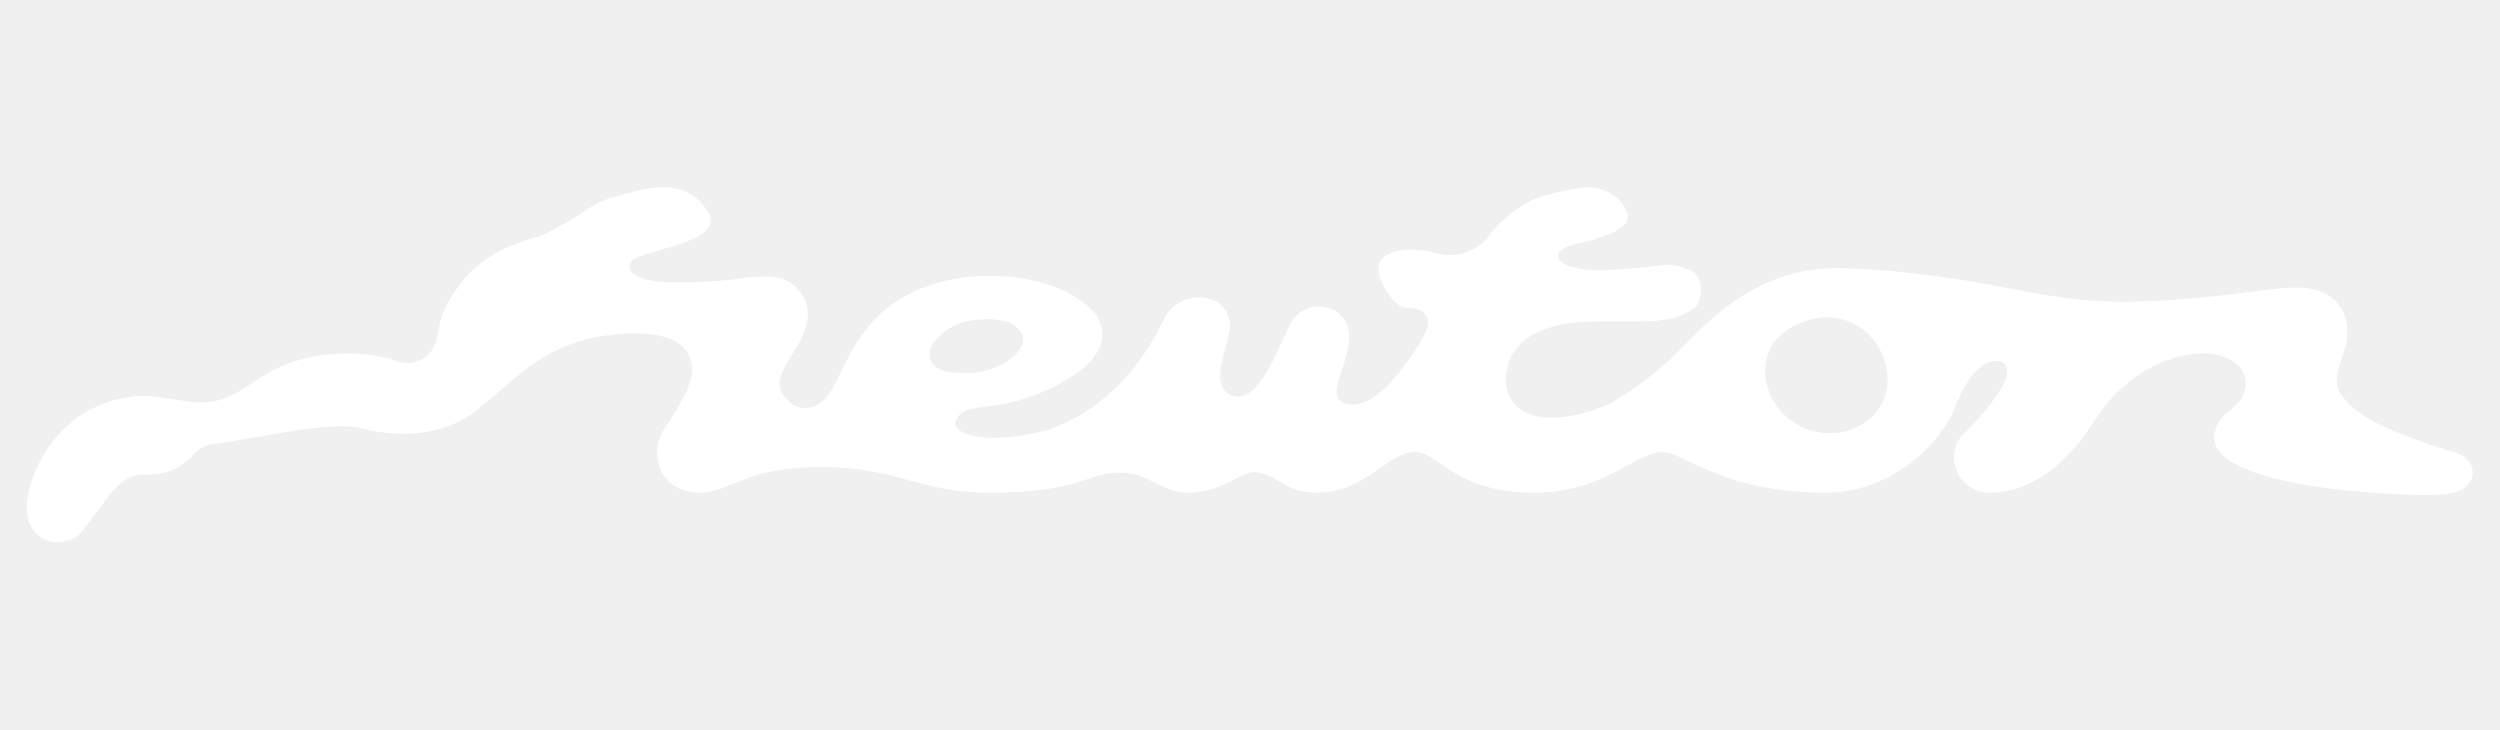
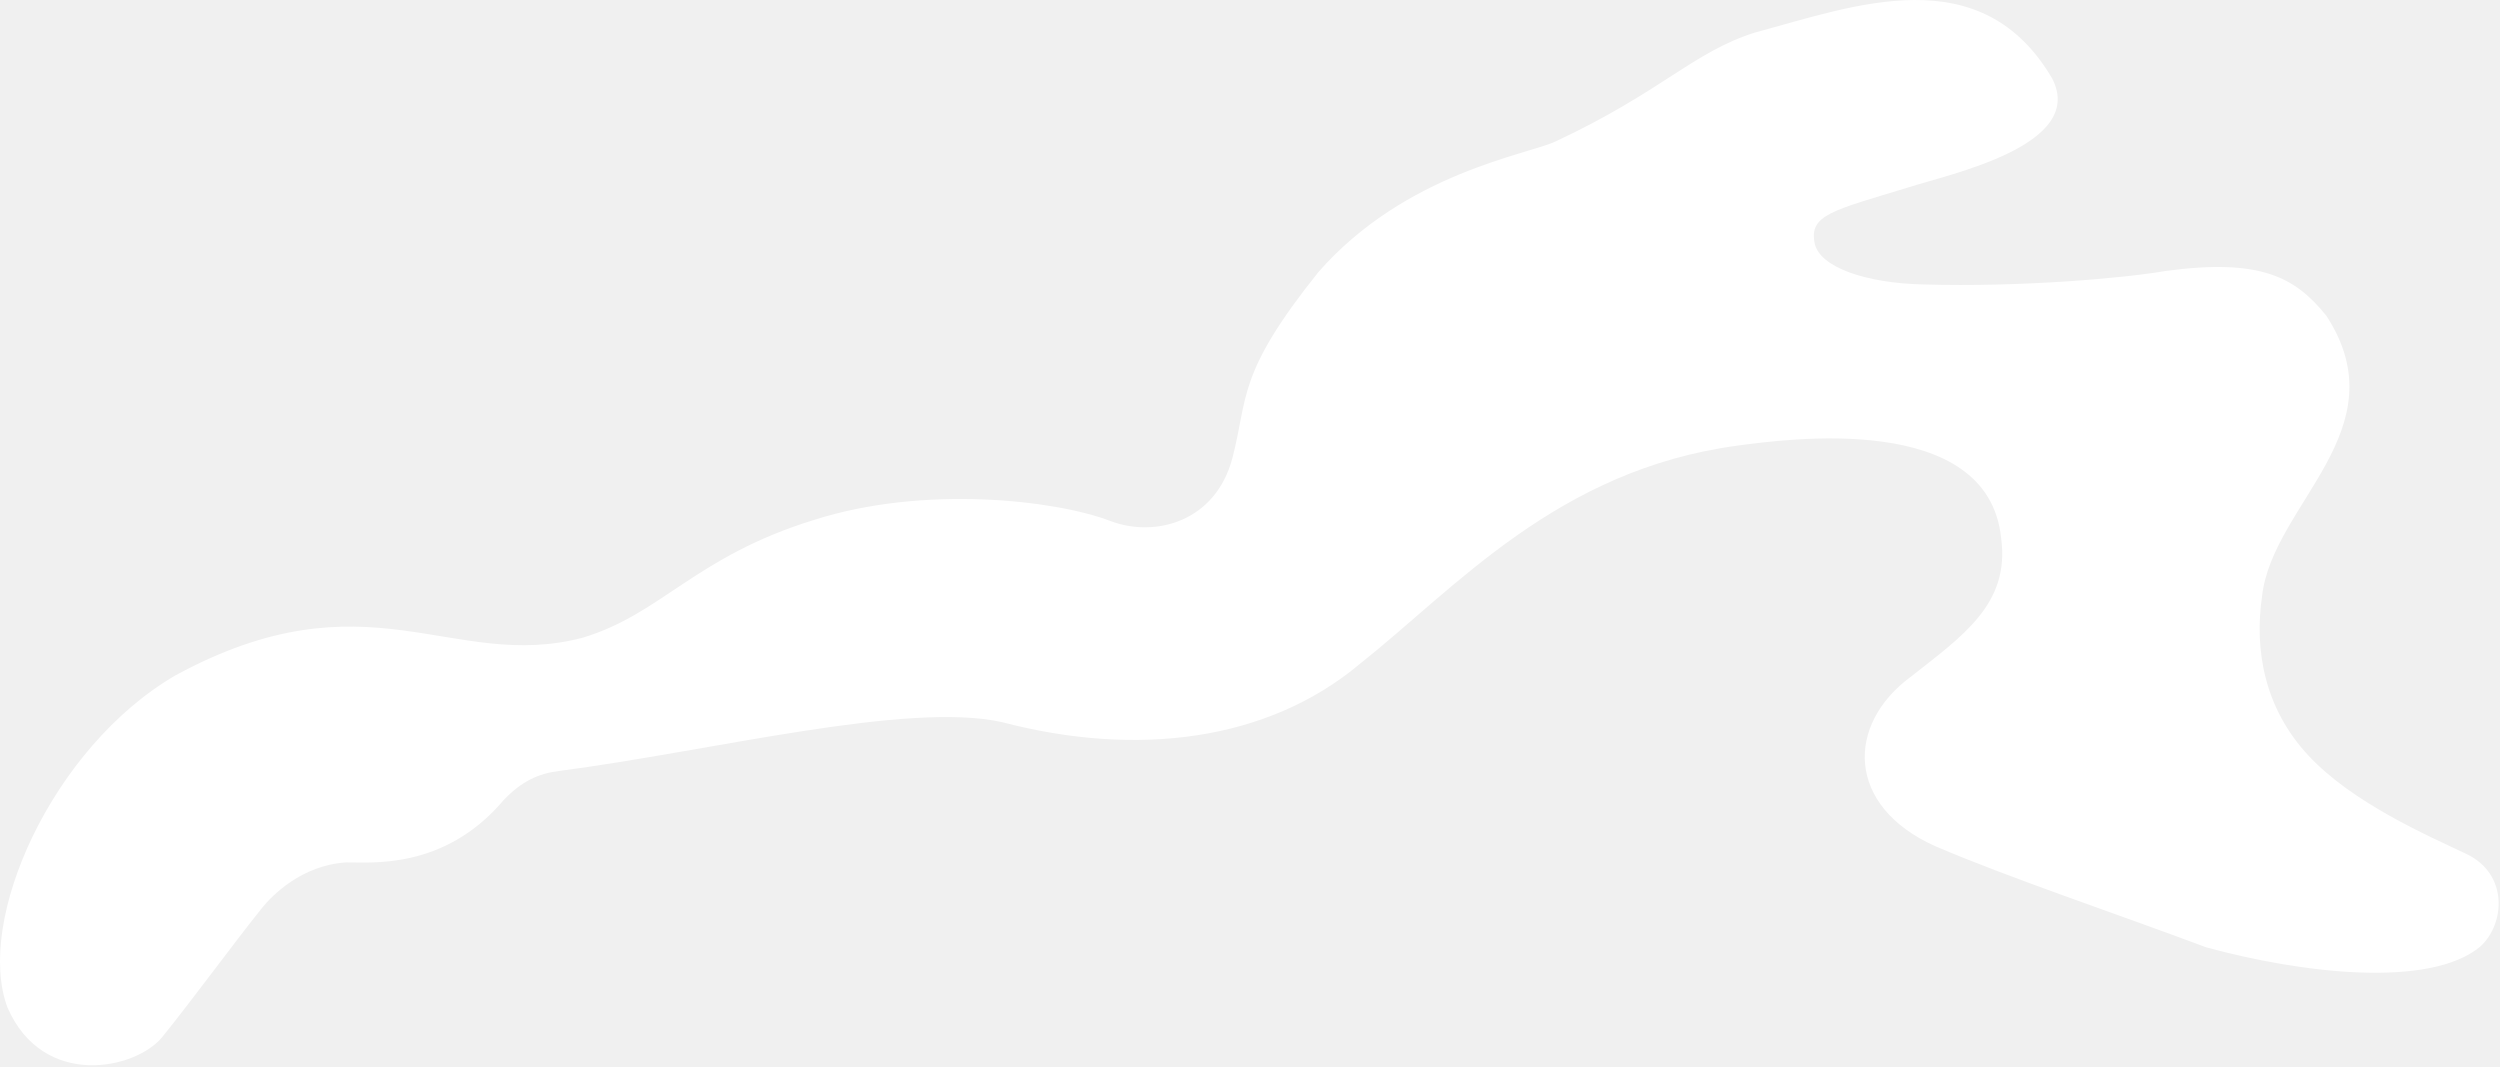
- <svg xmlns="http://www.w3.org/2000/svg" width="4635" height="1353" viewBox="0 0 4635 1353" fill="none">
-   <path d="M2948.46 347.422C2964.48 347.422 2991.13 356.33 3005.78 375.382C3018.76 393.366 3038.91 418.823 2961.01 441.812C2937.16 450.554 2903.09 453.59 2892.78 465.501C2882.81 477.379 2894.25 487.389 2908.73 493.395C2956.74 507.341 3001.38 498.266 3048.15 495.997C3078.94 492.394 3100.76 484.619 3135.29 501.869C3164.61 518.919 3153.27 561.96 3141.33 571.002C3119.61 586.35 3099.99 594.191 3054.59 595.525C2974.19 597.761 2915.54 589.219 2855.95 613.409C2805.81 633.195 2781.22 684.177 2796.2 729.821C2820.22 787.709 2901.93 782.638 2976.72 751.775C3007.01 739.263 3065.03 695.688 3096.36 666.026C3135.66 631.927 3231.94 500.034 3397.78 497.098C3483.48 497.098 3592.21 510.678 3668.11 524.057C3771.66 541.874 3829.74 559.825 3948.64 559.458C4152.85 554.052 4231.15 522.923 4289.96 536.436C4345.71 550.816 4354.42 594.391 4351.28 627.289C4348.15 660.187 4322.59 693.619 4336.44 723.648C4346.24 744.935 4374.8 770.793 4420.31 791.079C4476.45 816.103 4537.24 834.854 4551.08 838.491C4595.75 851.804 4596.22 903.487 4548.05 913.496C4513.79 923.739 4364.19 912.996 4294.03 902.252C4075.15 868.787 4099.67 807.094 4113.61 783.105C4126.49 761.884 4151.65 752.509 4159.62 730.922C4176.57 685.245 4136.7 658.052 4092.63 655.249C4064.21 653.714 4020.54 660.621 3972.09 690.316C3899.13 736.26 3875.38 799.454 3850.09 826.179C3788.67 896.413 3734.03 913.496 3687.76 913.496C3630.17 913.496 3600.41 841.861 3642.52 801.923C3664.27 782.104 3751.31 689.315 3711.07 670.931C3691.93 664.658 3659.66 672.199 3627.94 747.004C3597.51 831.117 3498.6 913.496 3385.2 913.496C3191.5 913.496 3120.74 837.357 3082.58 838.124C3032.2 838.124 2973.55 913.496 2844.81 913.496C2697.39 913.496 2667.06 838.124 2625.06 838.124C2574.35 836.589 2530.88 913.496 2442.6 913.496C2378.55 913.496 2365.97 875.493 2323.8 875.493C2301.02 875.493 2262.45 913.496 2203.5 913.496C2154.3 913.496 2130.88 877.061 2077.53 876.16C2016.25 875.26 2003.9 913.496 1834.39 913.496C1746.48 913.496 1692.17 890.407 1639.79 878.596C1578.91 865.484 1525.43 862.047 1454.54 870.288C1378.47 879.063 1340.74 913.496 1299.47 913.496C1222.14 913.263 1207.76 846.699 1223.98 808.763C1233.18 788.577 1288.36 720.478 1282.83 679.706C1274.85 600.797 1149.65 618.581 1120.32 622.485C1009.3 637.432 946.41 710.669 887.727 757.247C830.679 805.226 750.011 815.069 667.174 793.281C608.792 780.269 488.724 811.065 394.044 823.477C381.6 824.978 370.958 829.883 359.982 841.527C323.184 885.169 277.178 879.664 263.067 879.931C235.744 881.599 217.395 900.283 211.089 908.158C192.674 931.246 170.255 962.176 149.838 987.634C133.491 1007.95 76.342 1020.1 54.357 969.616C34.207 915.832 81.78 808.896 157.678 764.487C276.178 699.859 327.988 762.352 408.656 741.165C457.364 726.551 477.948 691.05 551.176 668.428C618.767 646.708 699.802 655.983 733.93 669.029C761.253 679.472 798.852 669.763 809.194 629.892C818.902 592.322 811.796 578.242 862.172 515.215C915.917 453.857 991.281 442.713 1008.33 434.572C1074.15 403.642 1093.23 379.185 1131.4 367.241C1192.15 350.925 1270.48 320.629 1314.39 395.901C1335.37 437.308 1250.13 454.958 1225.71 462.965C1178.74 477.312 1164.49 479.915 1167.9 497.398C1170.8 512.246 1199.46 522.155 1234.82 522.923C1294.8 524.691 1349.32 520.287 1374.74 515.883C1445.03 505.806 1467.12 520.12 1484.1 541.841C1529.4 606.002 1448.17 666.16 1445.33 707.366C1441.03 739.096 1493.5 783.071 1532.57 735.826C1562.06 700.192 1579.64 610.206 1666.95 555.354C1774.01 488.523 1948.62 500.401 2022.68 573.137C2054.41 604.801 2053.61 649.944 1999.43 689.782C1969.01 711.837 1911.19 743.033 1842.13 751.842C1800.43 757.147 1779.01 758.448 1771.71 781.57C1765.33 803.958 1823.52 827.414 1940.51 797.852C2019.15 772.461 2102.95 707.633 2158.47 591.155C2182.39 538.204 2272.76 535.034 2280.47 599.763C2284.2 630.759 2230.26 725.35 2292.18 735.326C2338.58 740.898 2374.41 633.829 2391.06 602.832C2416.42 554.186 2475.93 560.826 2494.88 596.827C2521.5 647.508 2456.58 721.813 2486.11 743.7C2501.75 754.878 2530.48 755.245 2571.95 715.907C2600.2 686.713 2646.41 621.55 2647.54 601.231C2648.38 583.381 2636.6 571.202 2611.48 571.202C2585.76 570.768 2571.31 540.373 2563.84 527.594C2527.88 459.128 2617.02 455.592 2661.52 469.038C2704.69 481.917 2744.46 460.129 2760.91 437.274C2775.99 413.051 2817.82 380.386 2844.74 369.142C2858.06 363.704 2915.87 347.388 2948.36 347.388L2948.46 347.422ZM3374.09 588.719C3202.81 618.381 3271.07 818.705 3408.89 802.29C3558.35 774.33 3506.24 576.074 3374.09 588.719ZM1723.46 655.583C1723.46 692.118 1765.37 689.949 1782.72 691.35C1854.94 695.154 1906.89 648.376 1895.61 621.25C1881.77 588.385 1830.26 588.385 1792.89 595.626C1760.43 601.898 1723.4 632.361 1723.43 655.583H1723.46Z" fill="#ffffff" />
+ <svg xmlns="http://www.w3.org/2000/svg" width="1587" height="677" viewBox="0 0 1587 677" fill="none">
+   <path d="M1574.66 600.747C1542.32 627.835 1460.14 617.651 1400.48 601.364C1343.94 580.139 1275.07 557.165 1228.47 537.14C1171.59 511.629 1171.79 459.852 1213.07 429.54C1245.38 403.995 1276.03 383.593 1270.33 341.691C1262.11 260.597 1133.13 278.873 1102.92 282.885C988.54 298.247 923.755 373.512 863.301 421.38C804.531 470.688 721.428 480.803 636.091 458.412C575.946 445.039 452.254 476.688 354.716 489.444C341.896 490.987 330.933 496.027 319.626 507.994C281.717 552.845 234.323 547.187 219.785 547.461C191.637 549.176 172.734 568.378 166.239 576.47C147.267 600.198 124.172 631.984 103.138 658.147C86.298 679.029 27.424 691.511 4.775 639.631C-15.983 584.357 33.026 474.459 111.215 428.82C233.292 362.402 286.666 426.626 369.769 404.852C419.947 389.833 441.153 353.35 516.592 330.102C586.222 307.779 669.703 317.312 704.862 330.719C733.01 341.451 771.743 331.473 782.398 290.497C792.399 251.888 785.078 237.418 836.975 172.645C892.343 109.587 969.981 98.135 987.543 89.768C1055.35 57.982 1075.01 32.848 1114.33 20.572C1176.91 3.805 1257.61 -27.33 1302.84 50.027C1324.46 92.58 1236.65 110.719 1211.49 118.948C1163.1 133.692 1148.42 136.367 1151.93 154.335C1154.92 169.593 1184.44 179.777 1220.87 180.566C1282.67 182.383 1348.21 176.588 1374.4 172.062C1435.43 163.764 1457.02 176.108 1476.71 200.351C1524 272.804 1442.62 319.883 1435.98 378.312C1430.97 412.499 1437.36 449.531 1465.4 479.637C1493.45 509.743 1540.81 530.317 1565.59 542.044C1592.4 554.731 1590.3 586.38 1574.59 600.781L1574.66 600.747Z" fill="white" />
</svg>
